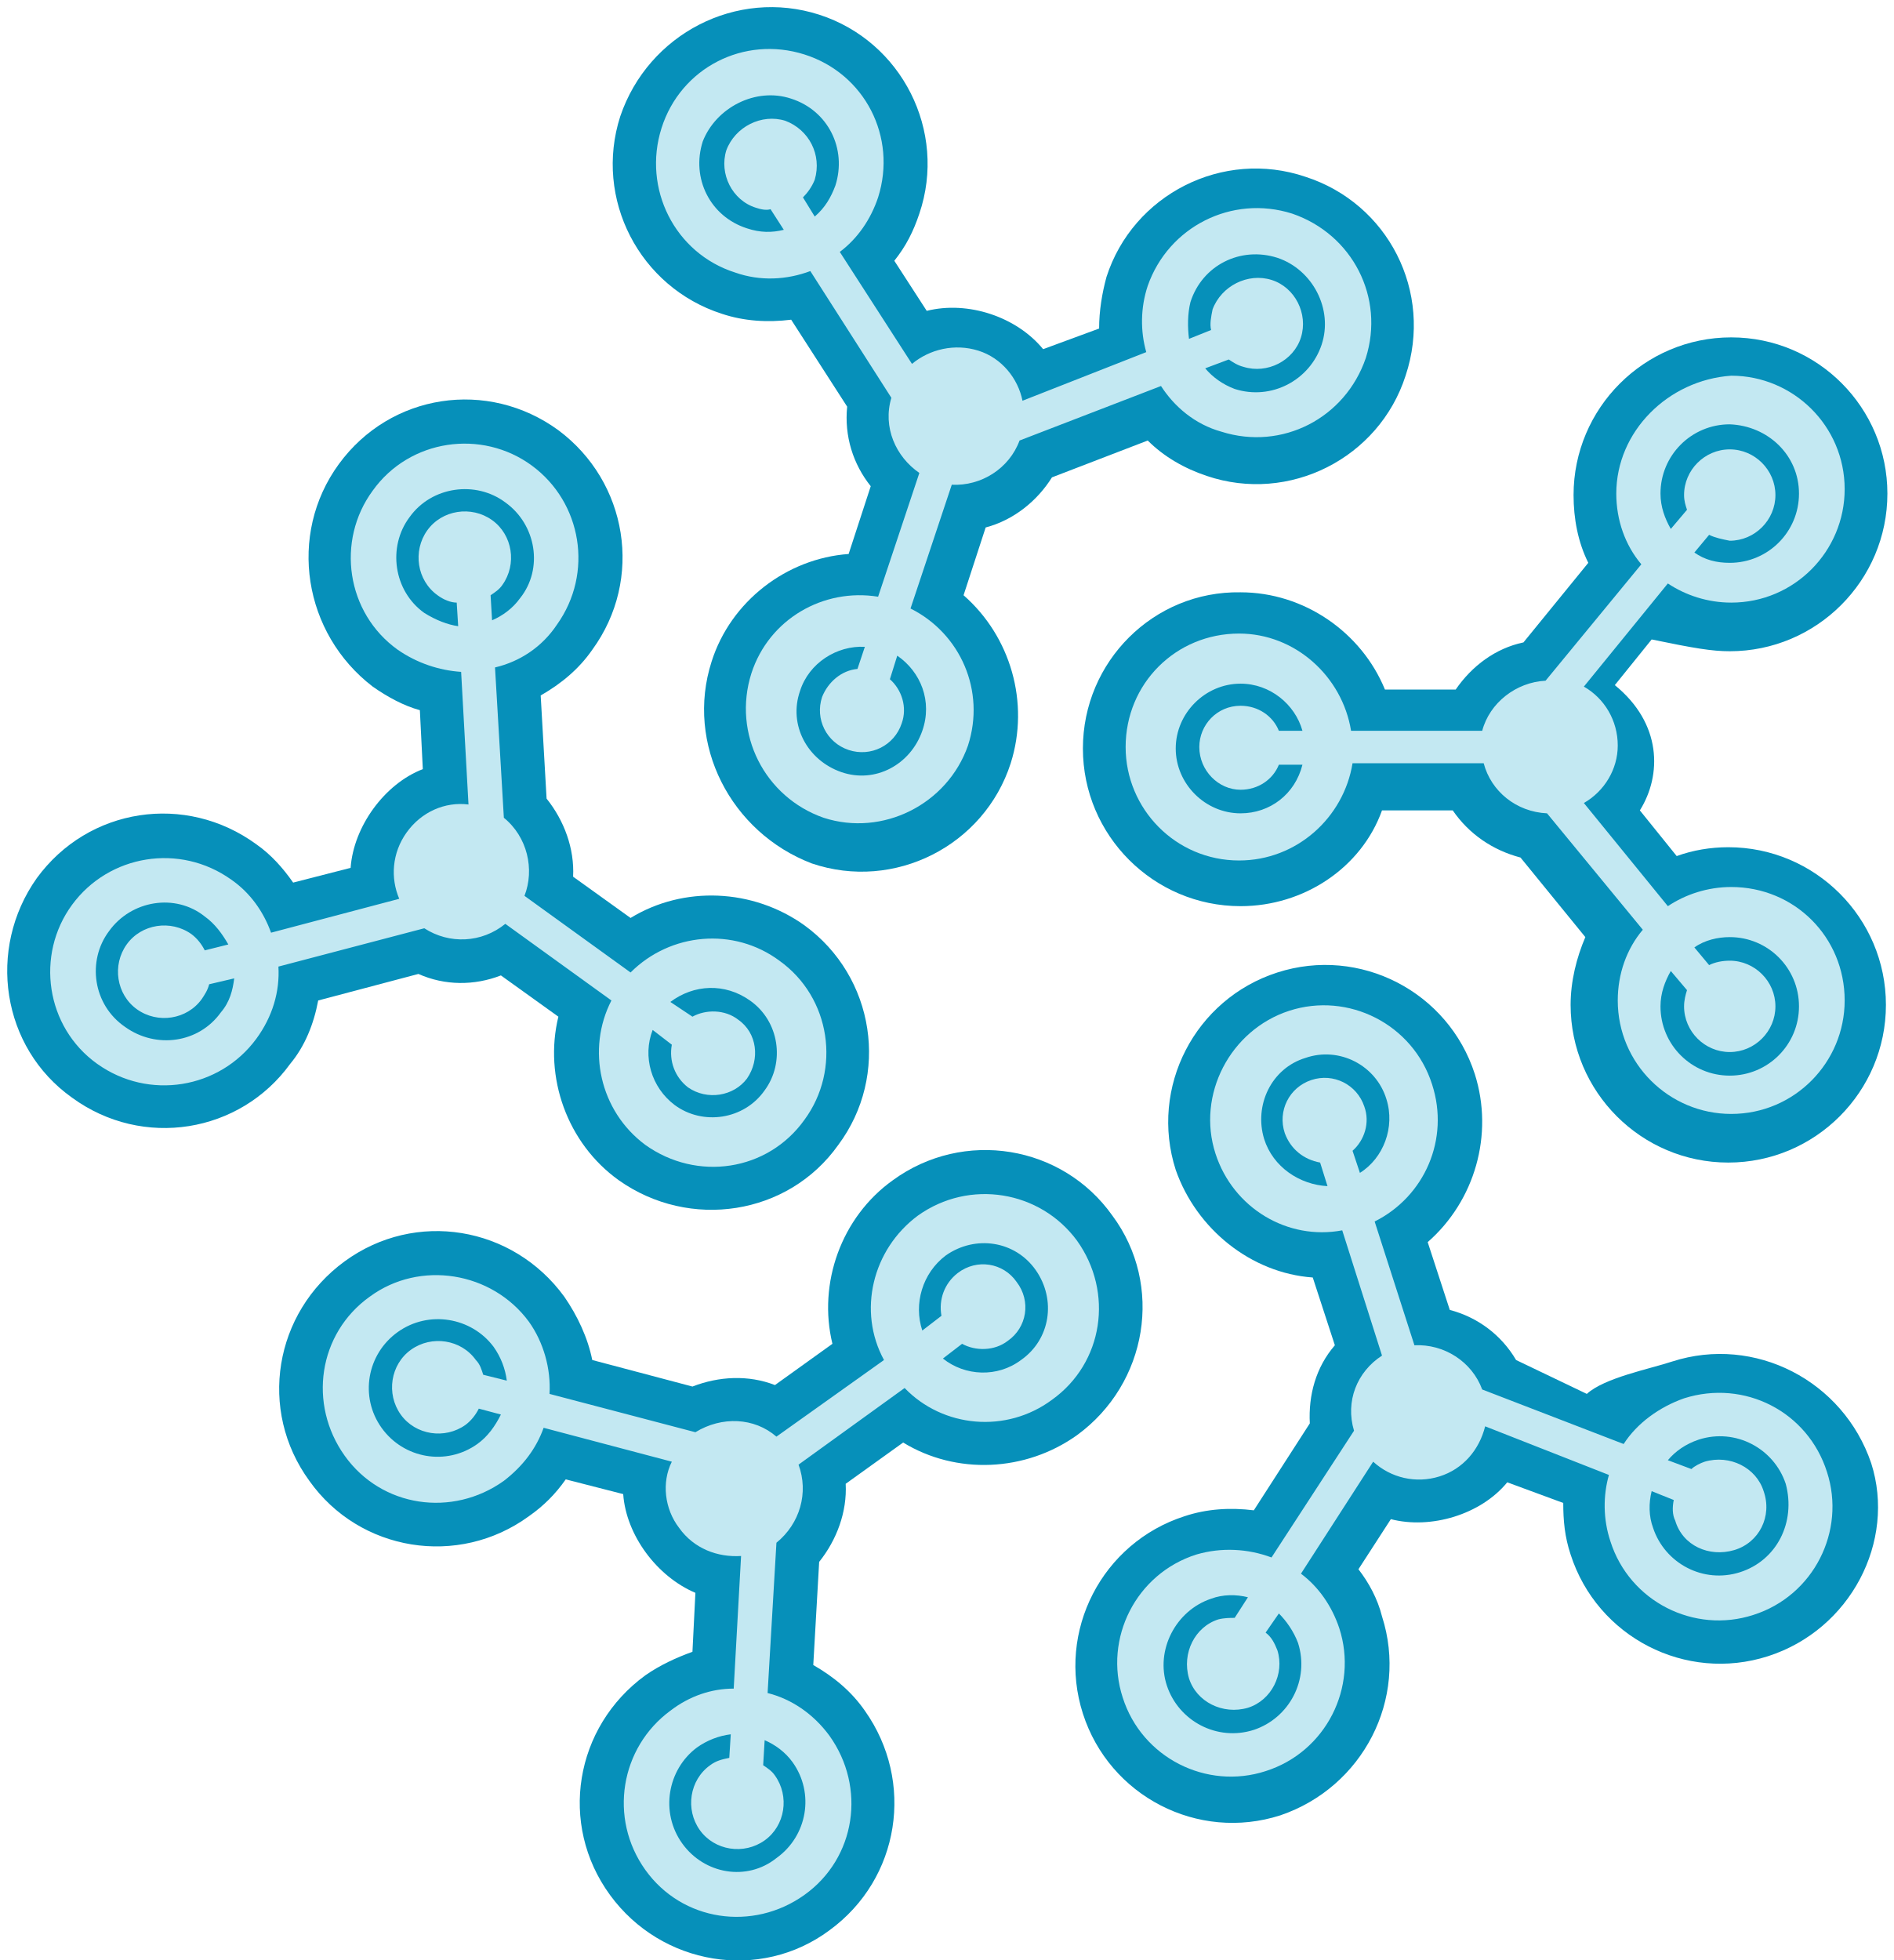
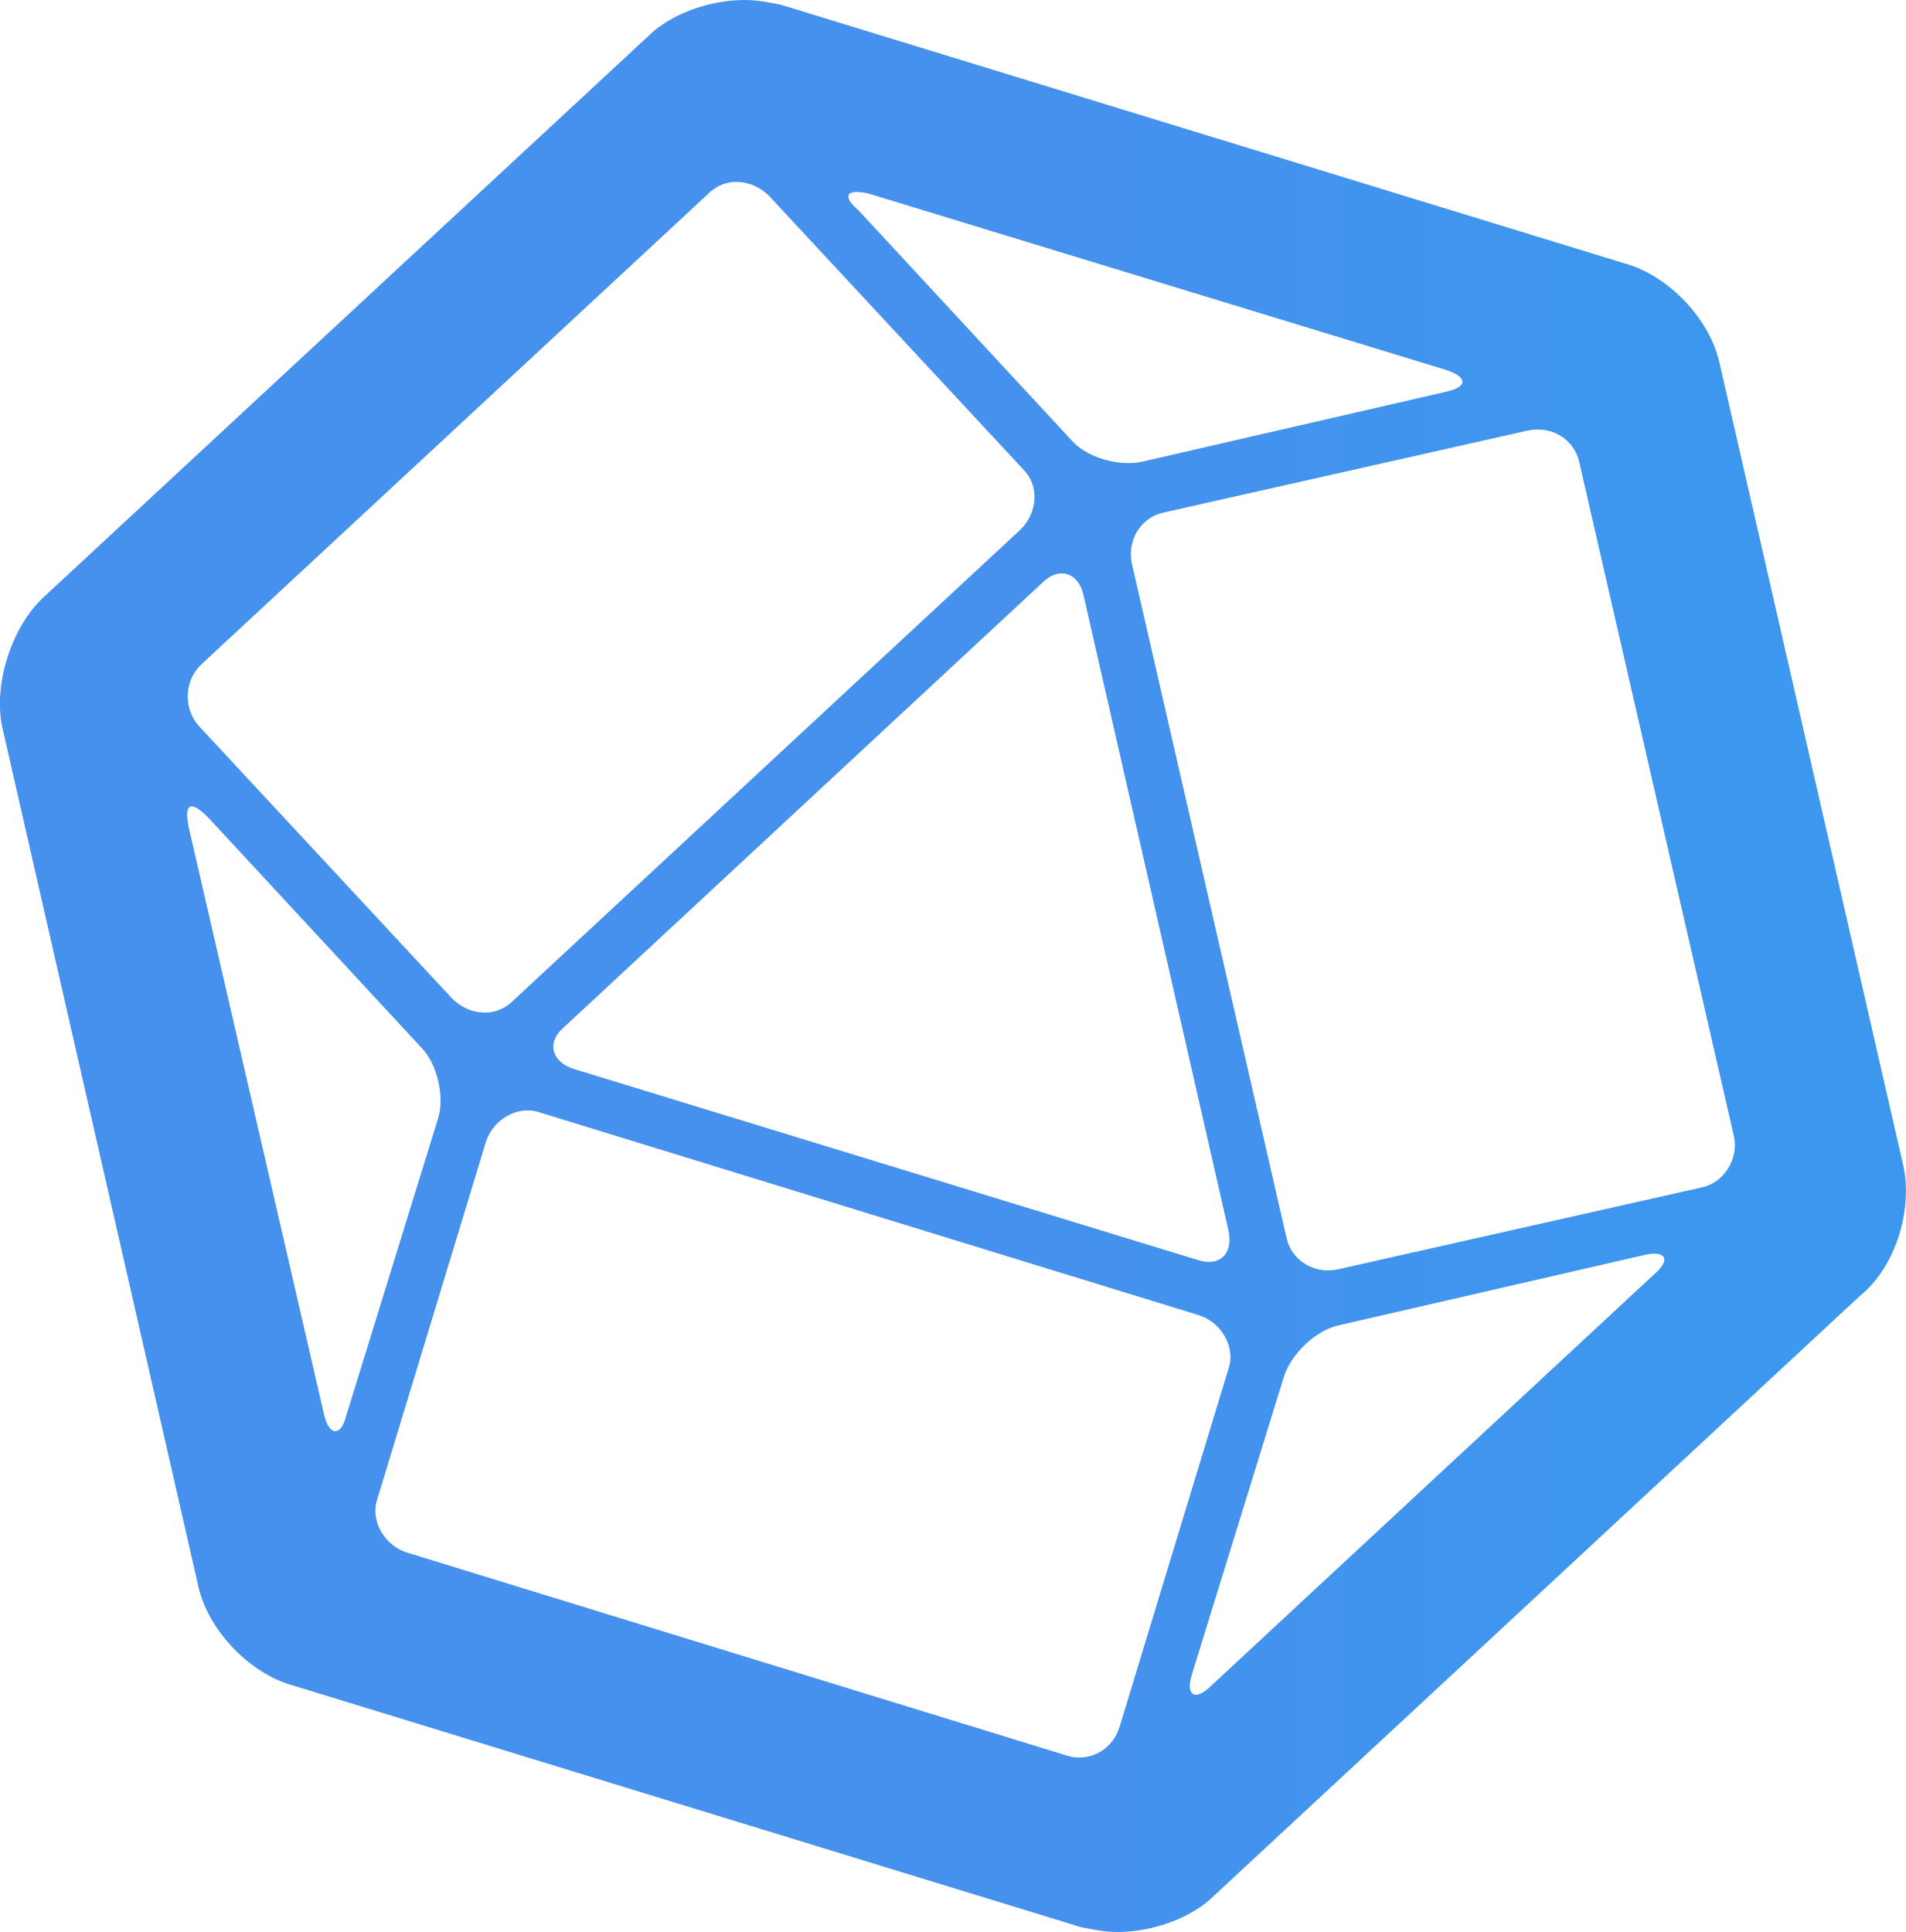
- <svg xmlns="http://www.w3.org/2000/svg" width="256px" height="265px" viewBox="0 0 256 265" version="1.1" preserveAspectRatio="xMidYMid">
-   <g>
-     <path d="M82.473,256.199 C75.5,246.636 77.691,233.487 87.254,226.514 C89.246,225.12 91.438,224.124 93.629,223.327 L94.028,215.358 C88.848,213.166 84.664,207.588 84.266,202.009 L76.496,200.017 C75.101,202.009 73.507,203.603 71.515,204.998 C61.952,211.971 48.604,209.779 41.83,200.216 C34.857,190.653 37.049,177.504 46.612,170.531 C56.174,163.558 69.324,165.75 76.296,175.313 C78.09,177.903 79.484,180.891 80.082,183.88 L93.629,187.466 C97.215,186.071 101.2,185.872 104.786,187.266 L112.556,181.688 C110.564,173.52 113.751,164.554 120.724,159.574 C130.287,152.601 143.635,154.792 150.409,164.355 C157.382,173.719 155.191,187.067 145.628,194.04 C138.655,199.021 129.291,199.419 122.119,195.036 L114.349,200.615 C114.548,204.4 113.154,208.185 110.763,211.174 L109.966,225.12 C112.755,226.714 115.146,228.706 116.939,231.296 C123.713,240.859 121.72,254.008 112.157,260.981 C102.794,267.954 89.446,265.762 82.473,256.199 L82.473,256.199 Z" fill="#0690BA" />
-     <path d="M112.157,234.683 C109.966,231.694 106.978,229.702 103.79,228.905 L104.985,208.584 C108.173,205.994 109.368,201.81 107.974,198.025 L122.318,187.665 C127.498,193.044 136.065,193.841 142.241,189.259 C149.214,184.278 150.608,174.715 145.628,167.742 C140.647,160.968 131.084,159.374 124.111,164.355 C117.935,168.937 115.943,177.305 119.529,183.88 L104.985,194.239 C101.997,191.649 97.614,191.45 94.028,193.642 L74.304,188.462 C74.503,185.075 73.507,181.489 71.515,178.7 C66.534,171.926 56.772,170.332 49.998,175.313 C43.025,180.293 41.631,189.856 46.612,196.829 C51.592,203.802 61.155,205.197 68.128,200.216 C70.718,198.224 72.511,195.833 73.507,193.044 L90.84,197.626 C89.446,200.415 89.844,204.002 91.836,206.591 C93.829,209.381 97.016,210.576 100.204,210.377 L99.208,228.307 C96.219,228.307 93.231,229.303 90.641,231.296 C83.867,236.276 82.273,245.839 87.254,252.812 C92.235,259.785 101.798,261.18 108.771,256.199 C115.744,251.219 117.138,241.656 112.157,234.683 L112.157,234.683 Z M127.896,169.734 C131.881,166.945 137.26,167.742 140.049,171.727 C142.839,175.711 142.042,181.09 138.057,183.88 C134.869,186.27 130.486,186.071 127.498,183.68 L130.088,181.688 C131.881,182.684 134.471,182.684 136.264,181.29 C138.854,179.497 139.452,175.91 137.459,173.32 C135.666,170.73 132.08,170.133 129.49,172.125 C127.697,173.52 126.9,175.711 127.299,177.903 L124.709,179.895 C123.513,176.309 124.709,172.125 127.896,169.734 L127.896,169.734 Z M64.542,195.236 C60.358,198.224 54.581,197.228 51.592,193.044 C48.604,188.86 49.6,183.083 53.784,180.094 C57.968,177.106 63.745,178.102 66.734,182.086 C67.73,183.481 68.327,185.075 68.527,186.669 L65.339,185.872 C65.14,185.274 64.94,184.477 64.343,183.88 C62.351,181.09 58.366,180.493 55.577,182.485 C52.788,184.477 52.19,188.462 54.182,191.251 C56.174,194.04 60.159,194.638 62.948,192.646 C63.745,192.048 64.343,191.251 64.741,190.454 L67.73,191.251 C66.933,192.845 65.937,194.239 64.542,195.236 L64.542,195.236 Z M92.235,249.226 C89.246,245.042 90.242,239.265 94.227,236.276 C95.622,235.28 97.215,234.683 98.809,234.483 L98.61,237.671 C97.614,237.87 96.817,238.069 96.02,238.667 C93.231,240.659 92.633,244.644 94.625,247.433 C96.618,250.222 100.602,250.82 103.391,248.828 C106.181,246.836 106.778,242.851 104.786,240.062 C104.388,239.464 103.79,239.066 103.192,238.667 L103.391,235.28 C104.786,235.878 106.181,236.874 107.177,238.269 C110.165,242.453 109.169,248.23 104.985,251.219 C101.001,254.406 95.223,253.41 92.235,249.226 L92.235,249.226 Z" fill="#C3E8F2" />
-     <path d="M239.066,223.924 C227.909,227.51 215.955,221.334 212.369,210.178 C211.572,207.787 211.373,205.595 211.373,203.205 L203.802,200.415 C200.216,204.798 193.442,206.791 188.063,205.396 L183.68,212.17 C185.075,213.963 186.27,216.154 186.868,218.545 C190.454,229.702 184.278,241.656 173.121,245.441 C161.964,249.027 150.011,242.851 146.425,231.694 C142.839,220.537 149.015,208.584 160.171,204.998 C163.16,204.002 166.347,203.802 169.535,204.201 L177.106,192.446 C176.907,188.661 177.903,184.876 180.493,181.887 L177.504,172.723 C169.137,172.125 161.765,166.148 158.976,158.179 C155.39,147.022 161.566,135.069 172.723,131.483 C183.88,127.896 195.833,134.073 199.419,145.229 C202.009,153.398 199.419,162.363 193.044,167.941 L196.032,177.106 C199.818,178.102 203.005,180.493 204.998,183.88 L214.561,188.462 C216.951,186.27 223.127,185.075 226.116,184.079 C237.273,180.493 249.226,186.669 253.012,197.825 C256.398,208.385 250.222,220.338 239.066,223.924 L239.066,223.924 Z" fill="#0690BA" />
-     <path d="M227.71,189.059 C224.323,190.255 221.334,192.446 219.541,195.236 L200.415,187.864 C199.021,184.079 195.236,181.688 191.251,181.887 L185.872,165.152 C192.646,161.765 196.032,153.995 193.642,146.624 C191.052,138.456 182.286,134.073 174.317,136.663 C166.347,139.252 161.765,148.019 164.355,155.988 C166.746,163.359 174.117,167.742 181.489,166.347 L186.868,183.282 C183.481,185.473 181.887,189.458 183.083,193.442 L171.926,210.576 C168.738,209.381 165.152,209.181 161.765,210.178 C153.597,212.768 149.214,221.534 151.804,229.503 C154.394,237.671 163.16,242.054 171.129,239.464 C179.297,236.874 183.68,228.108 181.09,220.139 C180.094,217.151 178.301,214.561 175.91,212.768 L185.673,197.626 C188.063,199.818 191.45,200.615 194.638,199.619 C197.825,198.622 200.017,196.032 200.814,192.845 L217.549,199.419 C216.752,202.208 216.752,205.396 217.748,208.385 C220.338,216.553 229.104,220.936 237.073,218.346 C245.242,215.756 249.625,206.99 247.035,199.021 C244.445,190.852 235.878,186.469 227.71,189.059 L227.71,189.059 Z M170.93,153.995 C169.535,149.413 171.926,144.432 176.508,143.038 C181.09,141.444 186.071,144.034 187.466,148.616 C188.661,152.402 187.067,156.585 183.88,158.578 L182.883,155.589 C184.477,154.195 185.274,151.804 184.477,149.612 C183.481,146.624 180.293,145.03 177.305,146.026 C174.317,147.022 172.723,150.21 173.719,153.198 C174.516,155.39 176.309,156.785 178.5,157.183 L179.497,160.371 C175.711,160.171 172.125,157.781 170.93,153.995 L170.93,153.995 Z M175.512,222.131 C177.106,227.112 174.317,232.292 169.535,233.886 C164.554,235.48 159.374,232.69 157.781,227.909 C156.187,223.127 158.976,217.748 163.758,216.154 C165.351,215.557 167.144,215.557 168.738,215.955 L166.945,218.744 C166.347,218.744 165.551,218.744 164.754,218.944 C161.566,219.94 159.773,223.526 160.769,226.913 C161.765,230.1 165.351,231.893 168.738,230.897 C171.926,229.901 173.719,226.315 172.723,223.127 C172.324,222.131 171.926,221.334 171.129,220.737 L172.922,218.147 C173.918,219.143 174.914,220.537 175.512,222.131 L175.512,222.131 Z M235.28,212.568 C230.3,214.162 225.12,211.373 223.526,206.591 C222.928,204.998 222.928,203.205 223.327,201.611 L226.315,202.806 C226.116,203.802 226.116,204.798 226.514,205.595 C227.51,208.982 231.097,210.576 234.483,209.58 C237.87,208.584 239.663,204.998 238.468,201.611 C237.472,198.423 233.886,196.63 230.499,197.626 C229.901,197.825 229.104,198.224 228.706,198.622 L225.518,197.427 C226.514,196.232 227.909,195.236 229.702,194.638 C234.683,193.044 239.863,195.833 241.456,200.615 C242.851,205.795 240.261,210.975 235.28,212.568 L235.28,212.568 Z" fill="#C3E8F2" />
-     <path d="M255.203,66.734 C255.203,78.488 245.64,88.051 233.886,88.051 C231.495,88.051 229.104,87.652 223.327,86.457 L218.346,92.633 C224.721,97.813 224.721,104.786 221.733,109.568 L226.714,115.744 C228.905,114.947 231.296,114.548 233.686,114.548 C245.441,114.548 255.004,124.111 255.004,135.866 C255.004,147.62 245.441,157.183 233.686,157.183 C221.932,157.183 212.369,147.62 212.369,135.866 C212.369,132.678 213.166,129.49 214.361,126.701 L205.595,115.943 C201.81,114.947 198.622,112.755 196.431,109.568 L186.868,109.568 C184.079,117.337 176.309,122.517 167.742,122.517 C155.988,122.517 146.425,112.954 146.425,101.2 C146.425,89.446 155.988,79.883 167.742,80.082 C176.309,80.082 184.079,85.461 187.266,93.231 L196.829,93.231 C199.021,90.043 202.208,87.652 205.994,86.856 L214.76,76.097 C213.365,73.308 212.768,70.12 212.768,66.933 C212.768,55.178 222.33,45.615 234.085,45.615 C245.839,45.615 255.203,55.178 255.203,66.734 L255.203,66.734 Z" fill="#0690BA" />
-     <path d="M218.545,66.734 C218.545,70.32 219.741,73.707 221.932,76.296 L208.982,92.035 C204.998,92.235 201.412,95.024 200.415,98.809 L182.684,98.809 C181.489,91.438 175.113,85.66 167.543,85.66 C158.976,85.66 152.202,92.434 152.202,101.001 C152.202,109.368 158.976,116.341 167.543,116.341 C175.313,116.341 181.688,110.564 182.883,103.192 L200.615,103.192 C201.611,106.978 204.998,109.767 209.181,109.966 L222.131,125.705 C219.94,128.295 218.744,131.682 218.744,135.268 C218.744,143.835 225.717,150.608 234.085,150.608 C242.652,150.608 249.425,143.635 249.425,135.268 C249.425,126.701 242.652,119.927 234.085,119.927 C230.897,119.927 227.909,120.924 225.518,122.517 L214.162,108.571 C216.951,106.978 218.744,103.989 218.744,100.802 C218.744,97.415 216.951,94.426 214.162,92.832 L225.518,78.886 C227.909,80.48 230.897,81.476 234.085,81.476 C242.652,81.476 249.425,74.503 249.425,66.136 C249.425,57.569 242.453,50.795 234.085,50.795 C225.518,51.393 218.545,58.366 218.545,66.734 L218.545,66.734 Z M167.742,109.966 C162.961,109.966 158.976,105.981 158.976,101.2 C158.976,96.418 162.961,92.434 167.742,92.434 C171.727,92.434 175.113,95.223 176.11,98.809 L172.922,98.809 C172.125,96.817 170.133,95.422 167.742,95.422 C164.554,95.422 162.164,98.012 162.164,101.001 C162.164,104.188 164.754,106.778 167.742,106.778 C170.133,106.778 172.125,105.384 172.922,103.391 L176.11,103.391 C175.113,107.376 171.727,109.966 167.742,109.966 L167.742,109.966 Z M233.886,126.701 C239.066,126.701 243.249,130.885 243.249,136.065 C243.249,141.245 239.066,145.429 233.886,145.429 C228.706,145.429 224.522,141.245 224.522,136.065 C224.522,134.272 225.12,132.678 225.917,131.283 L228.108,133.873 C227.909,134.471 227.71,135.268 227.71,136.065 C227.71,139.452 230.499,142.241 233.886,142.241 C237.273,142.241 240.062,139.452 240.062,136.065 C240.062,132.678 237.273,129.889 233.886,129.889 C232.89,129.889 231.893,130.088 231.097,130.486 L229.104,128.096 C230.499,127.1 232.292,126.701 233.886,126.701 L233.886,126.701 Z M243.249,66.734 C243.249,71.913 239.066,76.097 233.886,76.097 C232.093,76.097 230.499,75.699 229.104,74.703 L231.097,72.312 C231.893,72.71 232.89,72.91 233.886,73.109 C237.273,73.109 240.062,70.32 240.062,66.933 C240.062,63.546 237.273,60.757 233.886,60.757 C230.499,60.757 227.71,63.546 227.71,66.933 C227.71,67.73 227.909,68.327 228.108,68.925 L225.917,71.515 C225.12,70.12 224.522,68.527 224.522,66.734 C224.522,61.554 228.706,57.37 233.886,57.37 C239.066,57.569 243.249,61.554 243.249,66.734 L243.249,66.734 Z" fill="#C3E8F2" />
-     <path d="M110.763,1.984 C121.92,5.571 128.096,17.723 124.31,28.88 C123.513,31.271 122.517,33.263 120.924,35.256 L125.307,42.029 C130.885,40.635 137.459,42.826 141.046,47.209 L148.616,44.42 C148.616,42.029 149.015,39.639 149.612,37.447 C153.198,26.29 165.351,20.114 176.508,23.9 C187.665,27.486 193.841,39.439 190.056,50.795 C186.469,61.952 174.317,68.128 163.16,64.343 C160.171,63.347 157.382,61.753 155.191,59.561 L142.241,64.542 C140.249,67.73 137.061,70.32 133.276,71.316 L130.287,80.48 C136.663,86.059 139.252,95.024 136.663,103.192 C133.076,114.349 120.924,120.525 109.767,116.74 C98.809,112.556 92.633,100.602 96.219,89.446 C98.809,81.277 106.38,75.5 114.747,74.902 L117.736,65.737 C115.345,62.749 114.15,58.964 114.548,54.979 L106.978,43.225 C103.79,43.623 100.602,43.424 97.614,42.428 C86.457,38.842 80.281,26.888 83.867,15.731 C87.652,4.574 99.606,-1.602 110.763,1.984 L110.763,1.984 Z" fill="#0690BA" />
-     <path d="M99.407,36.849 C102.794,38.045 106.38,37.846 109.568,36.65 L120.525,53.784 C119.33,57.768 121.123,61.753 124.31,63.944 L118.732,80.679 C111.361,79.484 103.989,83.668 101.598,91.039 C99.008,99.208 103.391,107.774 111.361,110.564 C119.33,113.154 128.096,108.771 130.885,100.802 C133.276,93.43 129.889,85.66 123.115,82.273 L128.693,65.538 C132.678,65.737 136.463,63.347 137.858,59.561 L156.984,52.19 C158.777,54.979 161.566,57.37 165.152,58.366 C173.32,60.956 181.887,56.573 184.676,48.405 C187.266,40.236 182.883,31.669 174.715,28.88 C166.547,26.29 157.98,30.673 155.191,38.642 C154.195,41.631 154.195,44.818 154.991,47.608 L138.256,54.182 C137.659,51.194 135.467,48.405 132.28,47.408 C129.092,46.412 125.705,47.209 123.314,49.201 L113.552,34.06 C115.943,32.267 117.736,29.677 118.732,26.689 C121.322,18.52 116.939,9.954 108.771,7.364 C100.602,4.774 92.035,9.157 89.446,17.325 C86.856,25.493 91.239,34.259 99.407,36.849 L99.407,36.849 Z M124.709,98.809 C123.115,103.391 118.334,105.981 113.751,104.388 C109.169,102.794 106.579,98.012 108.173,93.43 C109.368,89.645 113.154,87.254 116.939,87.453 L115.943,90.442 C113.751,90.641 111.958,92.235 111.161,94.227 C110.165,97.215 111.759,100.403 114.747,101.399 C117.736,102.395 120.924,100.802 121.92,97.813 C122.717,95.622 121.92,93.231 120.326,91.836 L121.322,88.649 C124.51,90.84 126.103,94.825 124.709,98.809 L124.709,98.809 Z M160.968,40.834 C162.562,35.853 167.742,33.263 172.723,34.857 C177.504,36.451 180.293,41.83 178.7,46.612 C177.106,51.393 171.926,54.182 166.945,52.588 C165.351,51.991 163.957,50.995 162.961,49.799 L166.148,48.604 C166.746,49.002 167.344,49.401 168.141,49.6 C171.328,50.596 174.914,48.803 175.91,45.615 C176.907,42.428 175.113,38.842 171.926,37.846 C168.738,36.849 165.152,38.642 163.957,41.83 C163.758,42.826 163.558,43.822 163.758,44.619 L160.769,45.815 C160.57,44.221 160.57,42.428 160.968,40.834 L160.968,40.834 Z M106.978,13.34 C111.958,14.934 114.548,20.114 112.954,25.095 C112.357,26.689 111.56,28.083 110.165,29.279 L108.571,26.689 C109.169,26.091 109.767,25.294 110.165,24.298 C111.161,20.911 109.368,17.524 106.181,16.329 C102.993,15.333 99.407,17.126 98.212,20.313 C97.215,23.501 99.008,27.087 102.196,28.083 C102.794,28.283 103.591,28.482 104.188,28.283 L105.981,31.072 C104.388,31.47 102.794,31.47 101.001,30.873 C96.02,29.279 93.43,24.099 95.024,19.118 C96.817,14.536 102.196,11.747 106.978,13.34 L106.978,13.34 Z" fill="#C3E8F2" />
-     <path d="M34.658,114.15 C36.65,115.544 38.244,117.337 39.639,119.33 L47.408,117.337 C47.807,111.759 51.991,105.981 57.171,103.989 L56.772,96.02 C54.581,95.422 52.389,94.227 50.397,92.832 C41.033,85.66 38.842,72.312 45.815,62.749 C52.788,53.186 65.937,51.194 75.5,58.167 C84.863,65.14 87.055,78.289 80.082,87.852 C78.289,90.442 75.898,92.434 73.109,94.028 L73.906,107.974 C76.296,110.962 77.691,114.747 77.492,118.533 L85.262,124.111 C92.434,119.728 101.798,120.127 108.771,125.107 C118.334,132.08 120.326,145.429 113.353,154.792 C106.579,164.355 93.231,166.347 83.668,159.574 C76.695,154.593 73.507,145.628 75.5,137.459 L67.73,131.881 C64.144,133.276 60.159,133.276 56.573,131.682 L43.025,135.268 C42.428,138.456 41.232,141.444 39.24,143.835 C32.466,153.198 19.317,155.39 9.754,148.417 C0.191,141.643 -1.801,128.295 4.973,118.732 C11.946,109.169 25.095,107.177 34.658,114.15 Z" fill="#0690BA" />
-     <path d="M34.658,140.448 C36.849,137.459 37.846,134.073 37.646,130.686 L57.37,125.506 C60.757,127.697 65.14,127.498 68.327,124.908 L82.672,135.268 C79.285,141.842 81.078,150.21 87.254,154.792 C94.227,159.773 103.79,158.378 108.771,151.405 C113.751,144.632 112.357,134.869 105.384,129.889 C99.208,125.307 90.641,126.103 85.262,131.483 L70.917,121.123 C72.312,117.537 71.316,113.154 68.128,110.564 L66.933,90.242 C70.32,89.446 73.308,87.453 75.3,84.465 C80.281,77.492 78.687,67.929 71.913,62.948 C65.14,57.968 55.378,59.362 50.397,66.335 C45.416,73.109 46.811,82.871 53.784,87.852 C56.374,89.645 59.362,90.641 62.351,90.84 L63.347,108.771 C60.159,108.372 56.971,109.767 54.979,112.556 C52.987,115.345 52.788,118.732 53.983,121.521 L36.65,126.103 C35.654,123.314 33.861,120.724 31.271,118.931 C24.298,113.951 14.735,115.544 9.754,122.318 C4.774,129.092 6.168,138.854 13.141,143.835 C20.114,148.815 29.677,147.222 34.658,140.448 L34.658,140.448 Z M101.399,135.268 C105.384,138.057 106.181,143.635 103.391,147.421 C100.602,151.405 95.024,152.202 91.239,149.413 C88.051,147.022 86.856,142.839 88.25,139.252 L90.84,141.245 C90.442,143.436 91.239,145.628 93.032,147.022 C95.622,148.815 99.208,148.218 101.001,145.827 C102.794,143.237 102.395,139.651 99.805,137.858 C98.012,136.463 95.422,136.463 93.629,137.459 L90.641,135.467 C93.829,133.076 98.012,132.877 101.399,135.268 L101.399,135.268 Z M57.37,82.871 C53.186,79.883 52.389,73.906 55.378,69.921 C58.366,65.737 64.343,64.94 68.327,67.929 C72.511,70.917 73.507,76.894 70.32,80.879 C69.324,82.273 67.929,83.269 66.534,83.867 L66.335,80.48 C66.933,80.082 67.53,79.683 67.929,79.086 C69.921,76.296 69.324,72.312 66.534,70.32 C63.745,68.327 59.761,68.925 57.768,71.714 C55.776,74.503 56.374,78.488 59.163,80.48 C59.96,81.078 60.956,81.476 61.753,81.476 L61.952,84.664 C60.557,84.465 58.964,83.867 57.37,82.871 L57.37,82.871 Z M14.735,125.904 C17.723,121.72 23.7,120.724 27.685,123.912 C29.079,124.908 30.076,126.303 30.873,127.697 L27.685,128.494 C27.286,127.697 26.689,126.9 25.892,126.303 C23.103,124.31 19.118,124.908 17.126,127.697 C15.134,130.486 15.731,134.471 18.52,136.463 C21.31,138.456 25.294,137.858 27.286,135.069 C27.685,134.471 28.083,133.873 28.283,133.076 L31.669,132.28 C31.47,133.873 31.072,135.467 29.876,136.862 C26.888,141.046 21.11,141.842 16.927,138.854 C12.544,135.866 11.747,129.889 14.735,125.904 L14.735,125.904 Z" fill="#C3E8F2" />
+ <svg xmlns="http://www.w3.org/2000/svg" version="1.1" id="Layer_1" x="0px" y="0px" viewBox="0 0 78.8 79.9" style="enable-background:new 0 0 78.8 79.9;" xml:space="preserve">
+   <style type="text/css">
+ 	.st0{fill:url(#symbol_1_);}
+ </style>
+   <g id="influxdb_logo">
+     <linearGradient id="symbol_1_" gradientUnits="userSpaceOnUse" x1="41.527" y1="41.85" x2="319.292" y2="41.85" gradientTransform="matrix(1 0 0 -1 0 81.8)">
+       <stop offset="0" style="stop-color:#4591ED" />
+       <stop offset="1" style="stop-color:#00C9FF" />
+     </linearGradient>
+     <path id="symbol_2_" class="st0" d="M78.7,48.2L71.1,15c-0.4-1.8-2.1-3.6-3.9-4.1L32.3,0.2c-0.5-0.1-1-0.2-1.5-0.2   c-1.5,0-3.1,0.6-4,1.5l-25,23.2c-1.3,1.2-2.1,3.6-1.7,5.4l8.1,35.5c0.4,1.8,2.1,3.6,3.9,4.1l32.6,10c0.5,0.1,1,0.2,1.5,0.2   c1.5,0,3.1-0.6,4-1.5l26.7-24.8C78.4,52.4,79.1,50,78.7,48.2z M35.9,8l23.9,7.3c0.9,0.3,0.9,0.7,0,0.9l-12.6,2.9   c-1,0.2-2.3-0.2-2.9-0.9l-8.8-9.5C34.8,8.1,35,7.8,35.9,8z M50.8,50.9c0.2,1-0.4,1.5-1.3,1.2l-25.8-7.9c-0.9-0.3-1.1-1.1-0.4-1.7   l19.8-18.4c0.7-0.7,1.5-0.4,1.7,0.5L50.8,50.9z M8.3,27.5L29.3,8c0.7-0.7,1.8-0.6,2.5,0.1l10.5,11.3c0.7,0.7,0.6,1.8-0.1,2.5   l-21,19.5c-0.7,0.7-1.8,0.6-2.5-0.1L8.2,30C7.6,29.3,7.6,28.2,8.3,27.5z M13.4,58.5L7.8,34.2c-0.2-1,0.1-1.1,0.8-0.4l8.8,9.5   c0.7,0.7,1,2.1,0.7,3l-3.8,12.3C14.1,59.4,13.6,59.4,13.4,58.5z M44.1,72.6l-27.3-8.4c-0.9-0.3-1.5-1.3-1.2-2.2l4.5-14.8   c0.3-0.9,1.3-1.5,2.2-1.2l27.3,8.4c0.9,0.3,1.5,1.3,1.2,2.2l-4.5,14.8C46,72.4,45,72.9,44.1,72.6z M68.4,52.7l-18.3,17   c-0.7,0.7-1.1,0.4-0.8-0.5l3.8-12.3c0.3-0.9,1.3-1.9,2.3-2.1L68,51.9C68.9,51.7,69.1,52.1,68.4,52.7z M70.4,49.1l-15.1,3.4   c-1,0.2-1.9-0.4-2.1-1.3l-6.4-27.9c-0.2-1,0.4-1.9,1.3-2.1l15.1-3.4c1-0.2,1.9,0.4,2.1,1.3L71.7,47C71.9,47.9,71.3,48.9,70.4,49.1z   " />
  </g>
</svg>
